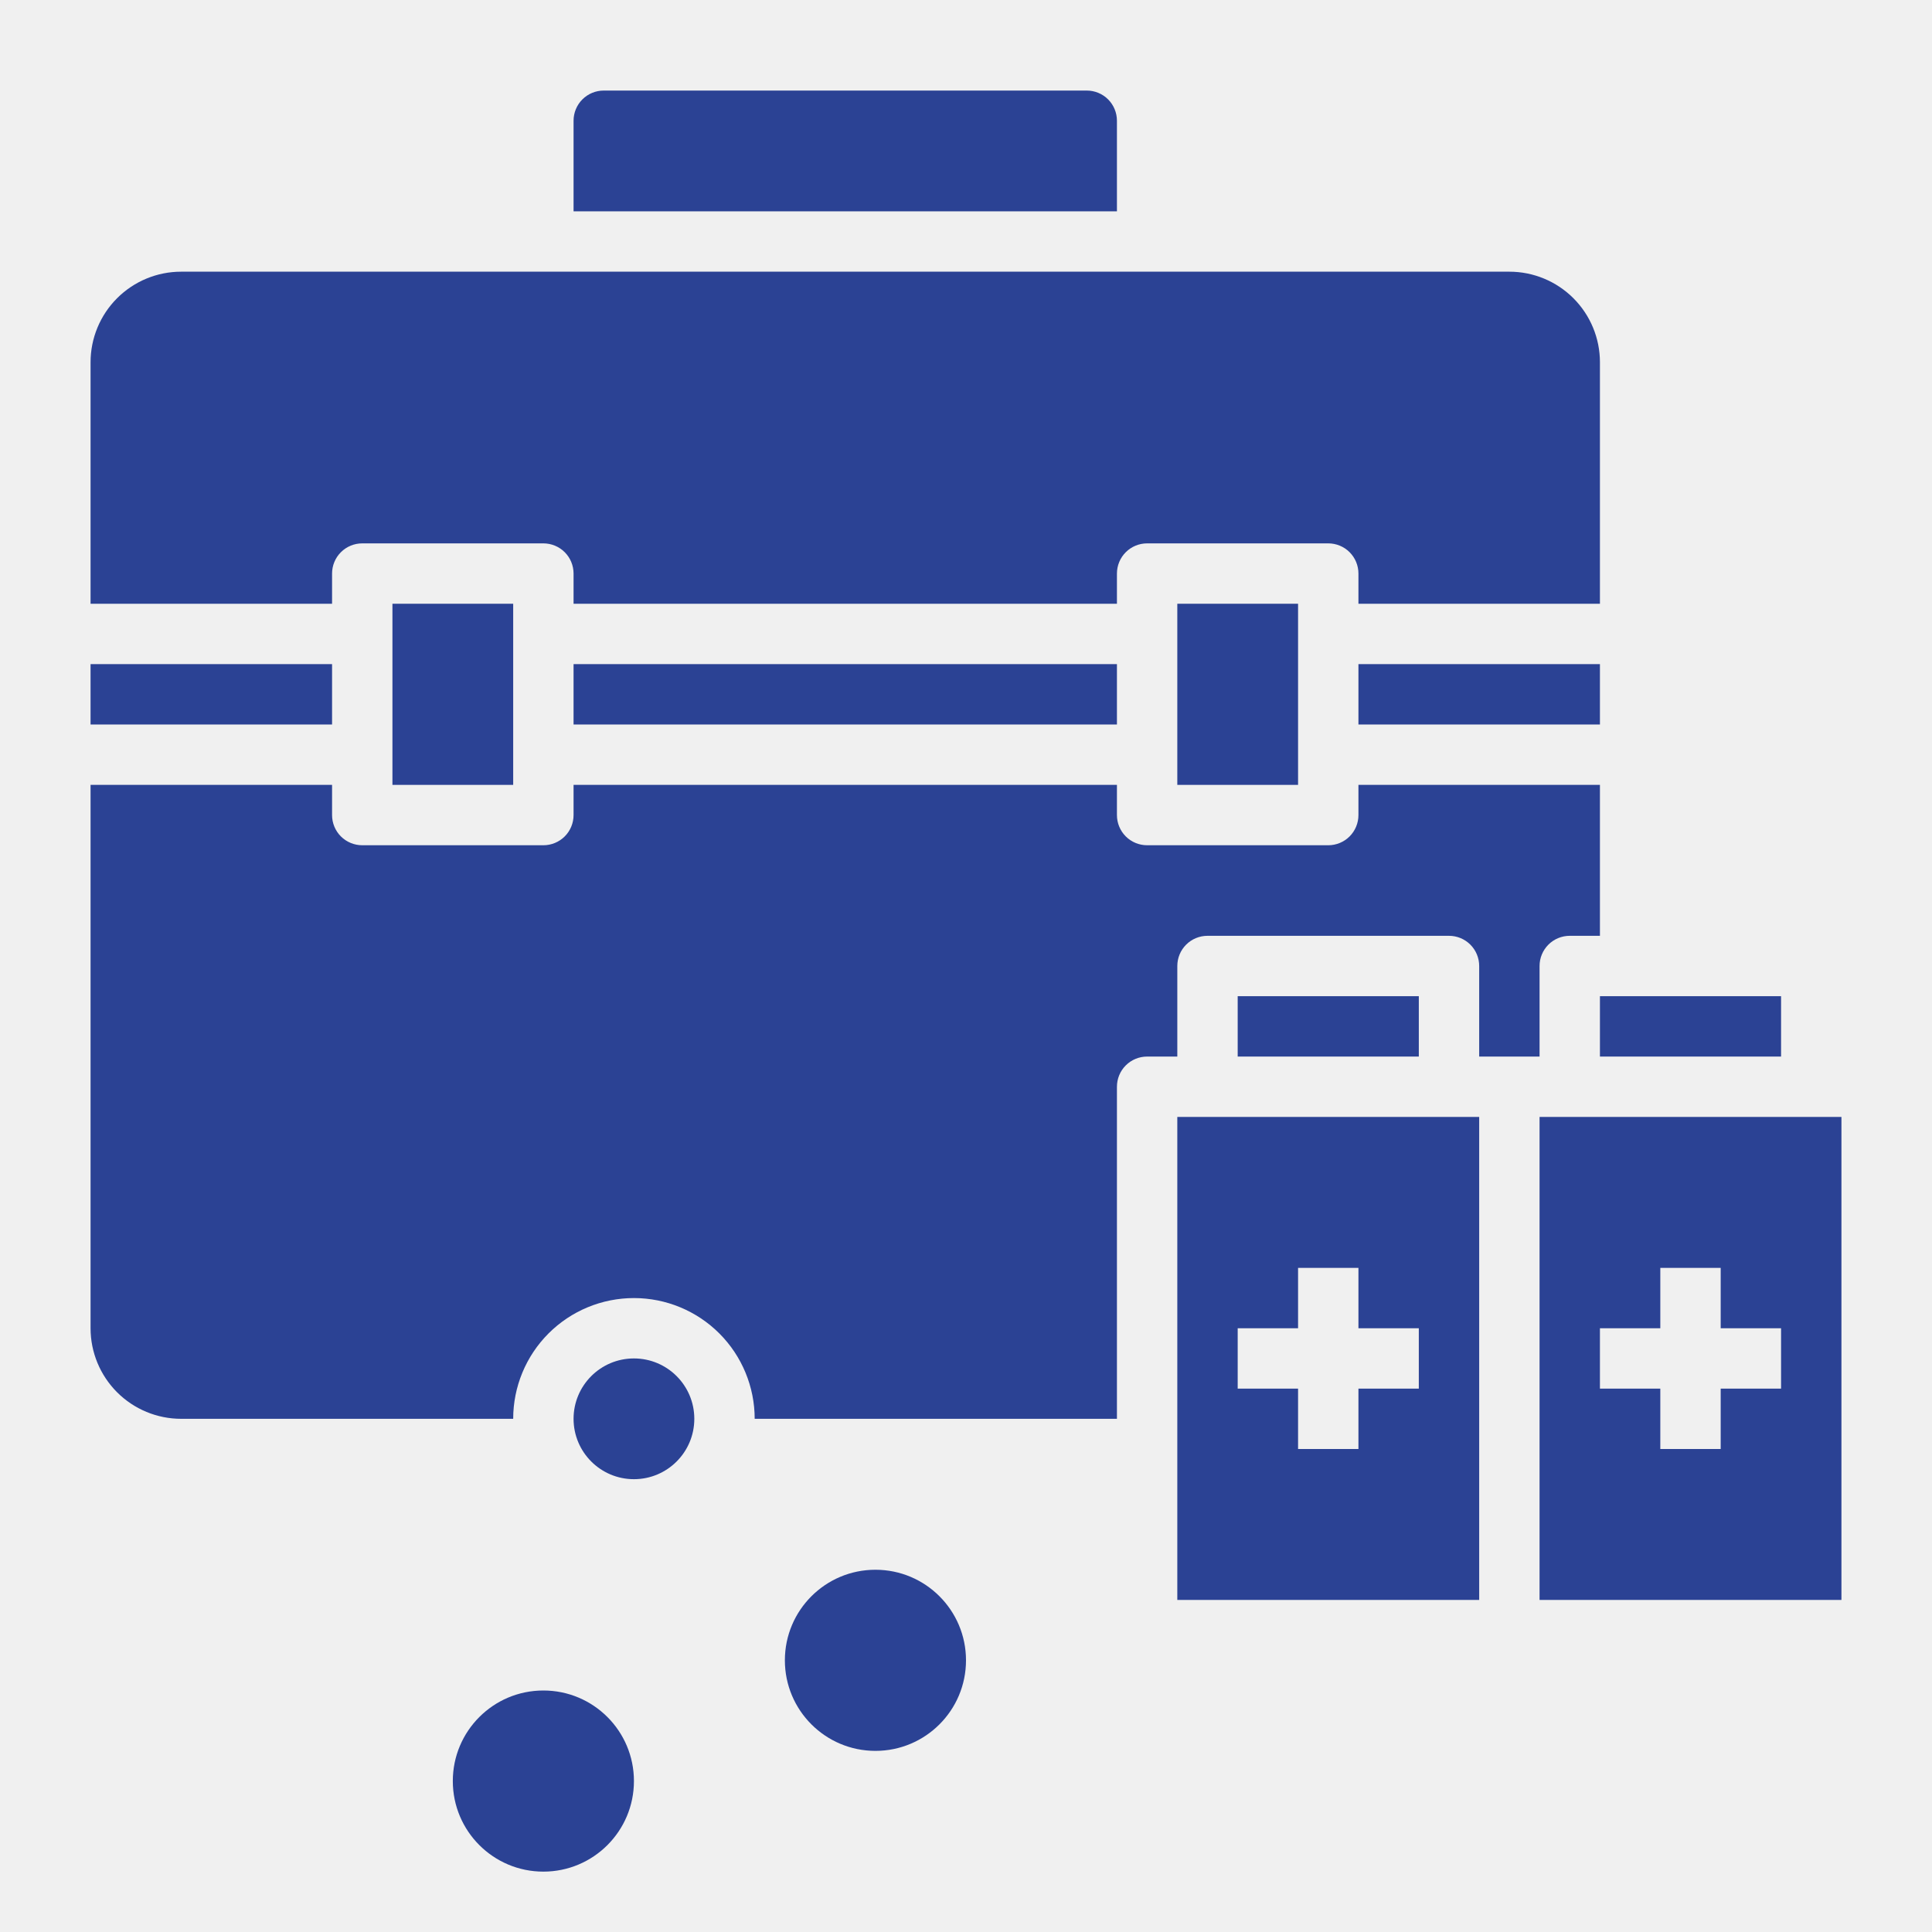
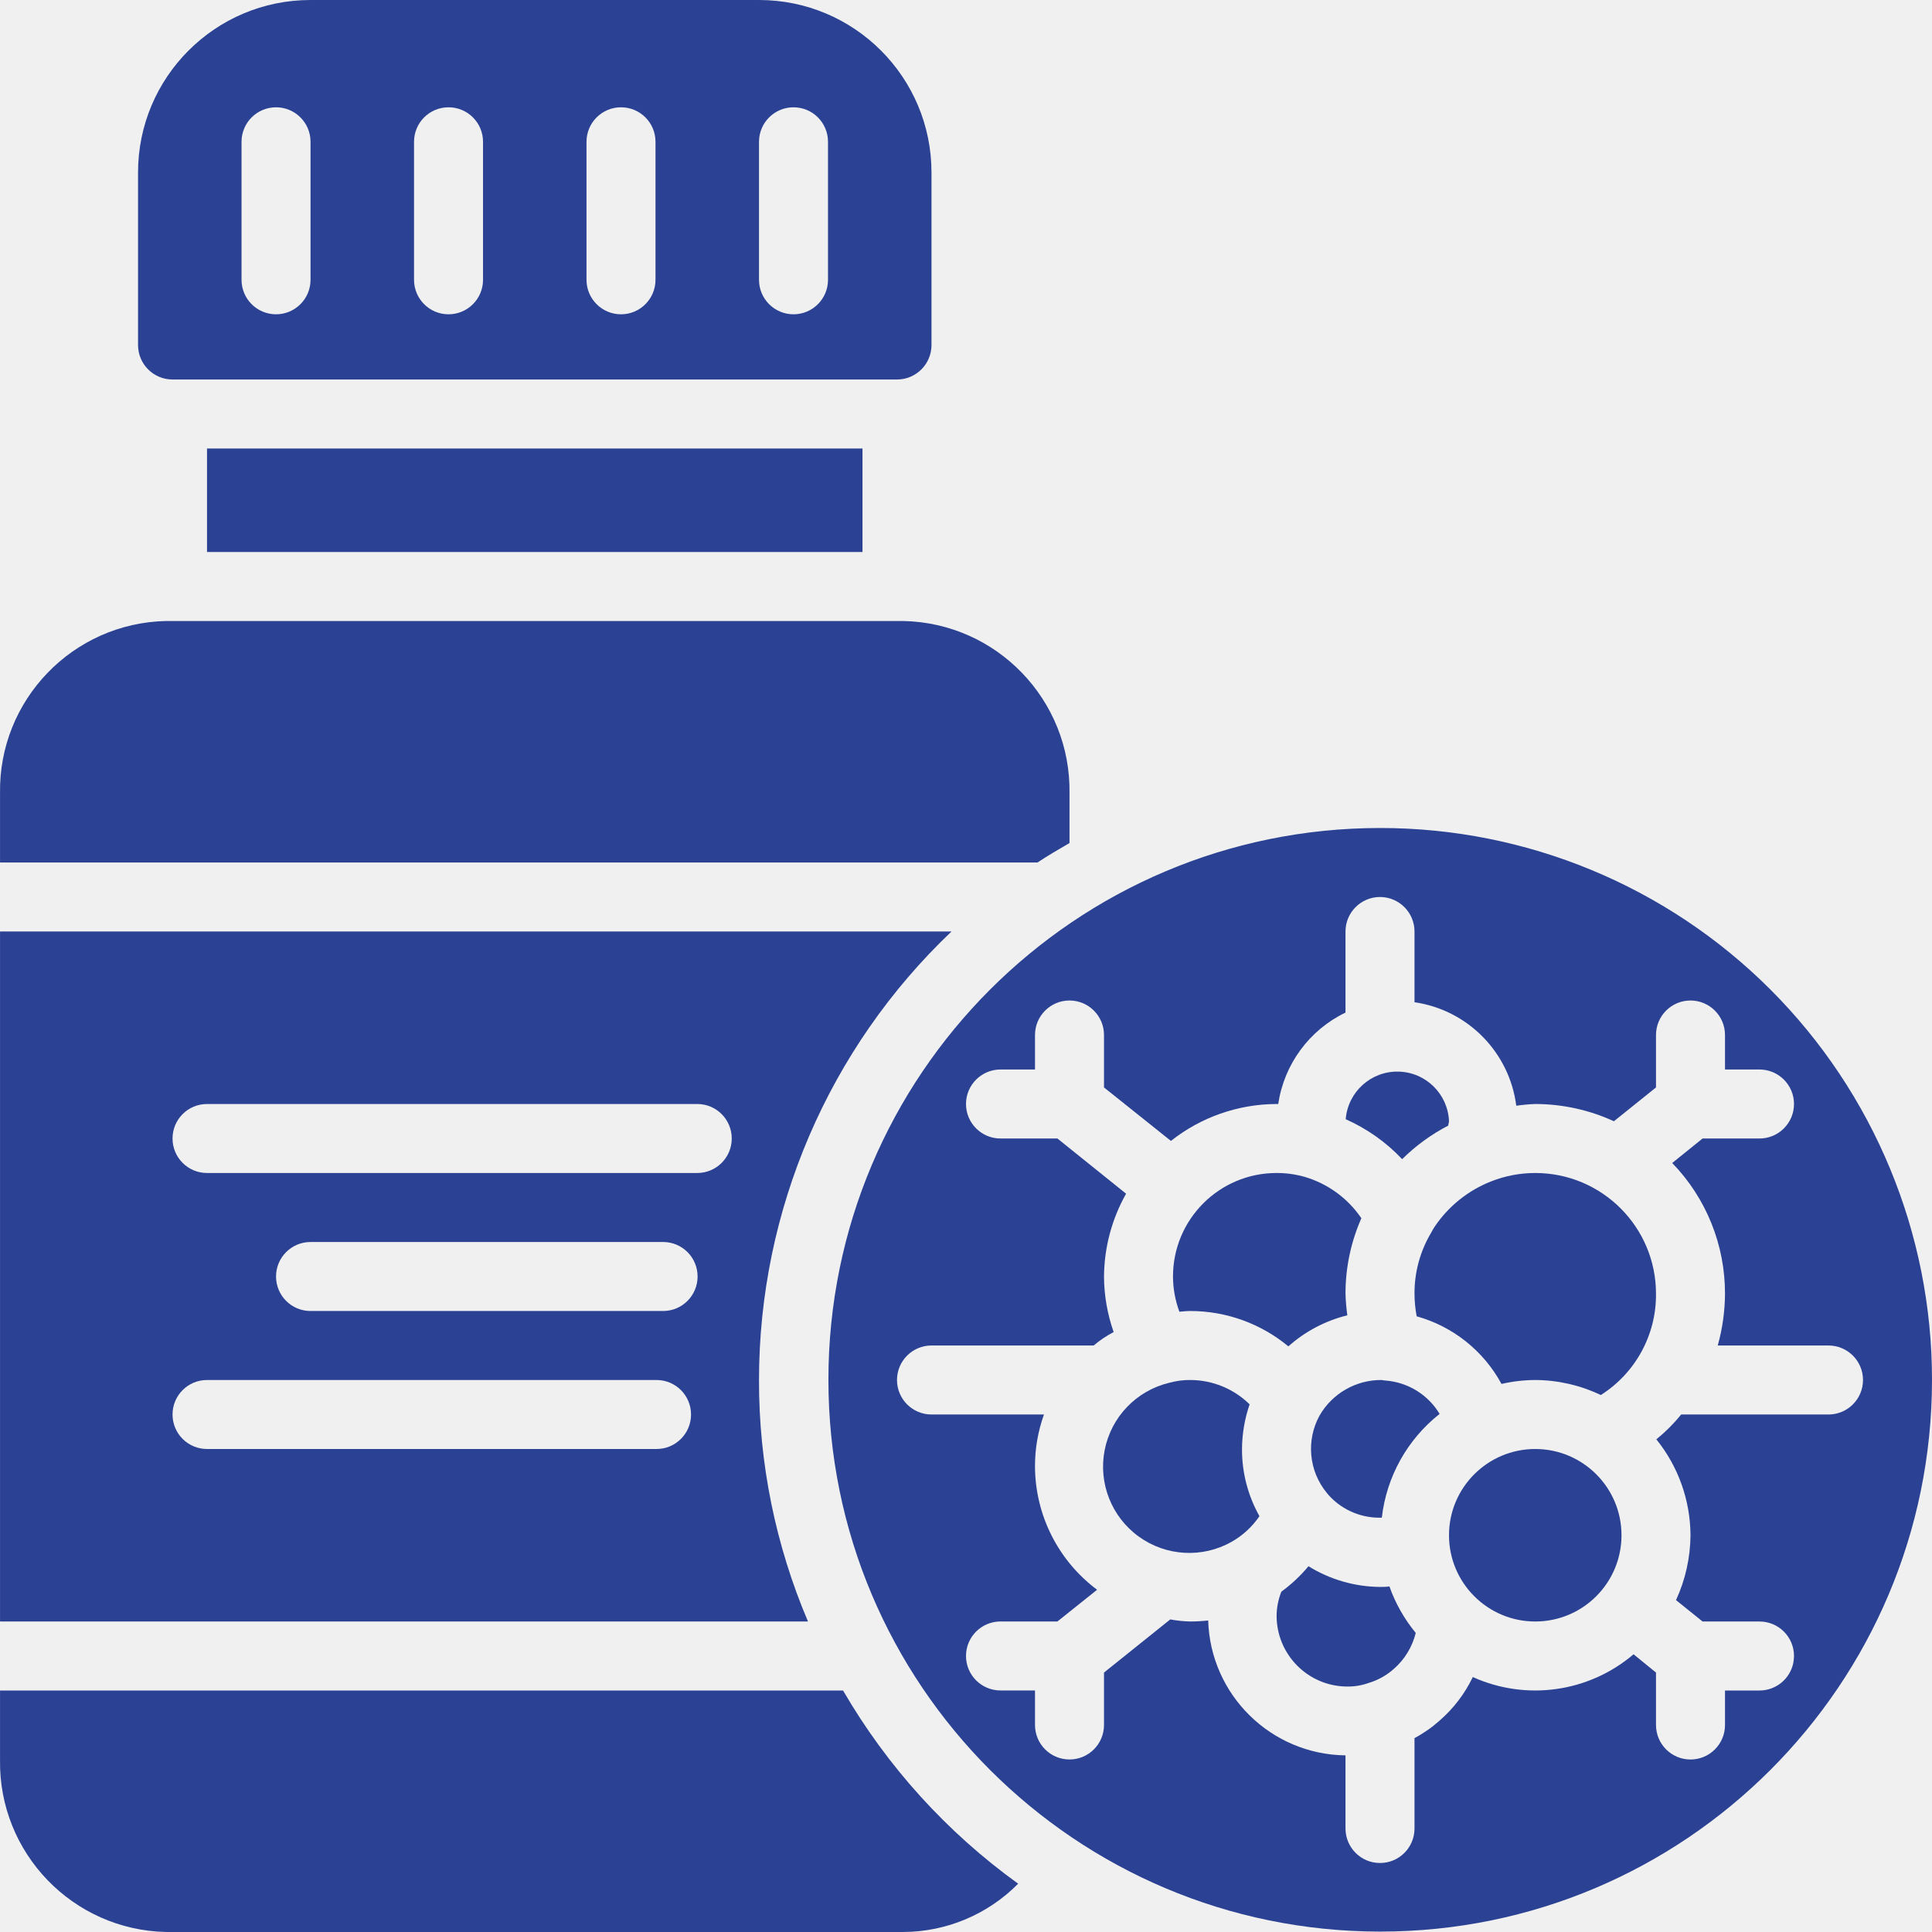
<svg xmlns="http://www.w3.org/2000/svg" width="56" height="56" viewBox="0 0 56 56" fill="none">
-   <path d="M11.375 17.5H14.875V22.75H11.375V17.5Z" fill="#2B4294" />
-   <path d="M16.625 19.25H32.375V21H16.625V19.25Z" fill="#2B4294" />
-   <path d="M46.375 28.875H51.625V30.625H46.375V28.875Z" fill="#2B4294" />
-   <path d="M18.375 42.875C19.341 42.875 20.125 42.092 20.125 41.125C20.125 40.158 19.341 39.375 18.375 39.375C17.409 39.375 16.625 40.158 16.625 41.125C16.625 42.092 17.409 42.875 18.375 42.875Z" fill="#2B4294" />
-   <path d="M34.125 17.5H37.625V22.75H34.125V17.5Z" fill="#2B4294" />
-   <path d="M32.375 3.5C32.375 3.268 32.283 3.045 32.119 2.881C31.955 2.717 31.732 2.625 31.5 2.625H17.5C17.268 2.625 17.045 2.717 16.881 2.881C16.717 3.045 16.625 3.268 16.625 3.5V6.125H32.375V3.5Z" fill="#2B4294" />
-   <path d="M39.375 19.25H46.375V21H39.375V19.25Z" fill="#2B4294" />
-   <path d="M9.625 16.625C9.625 16.393 9.717 16.17 9.881 16.006C10.045 15.842 10.268 15.75 10.5 15.75H15.75C15.982 15.75 16.205 15.842 16.369 16.006C16.533 16.17 16.625 16.393 16.625 16.625V17.5H32.375V16.625C32.375 16.393 32.467 16.17 32.631 16.006C32.795 15.842 33.018 15.75 33.25 15.75H38.5C38.732 15.75 38.955 15.842 39.119 16.006C39.283 16.17 39.375 16.393 39.375 16.625V17.5H46.375V10.5C46.375 9.804 46.098 9.136 45.606 8.644C45.114 8.152 44.446 7.875 43.75 7.875H5.25C4.554 7.875 3.886 8.152 3.394 8.644C2.902 9.136 2.625 9.804 2.625 10.5V17.5H9.625V16.625Z" fill="#2B4294" />
-   <path d="M2.625 19.25H9.625V21H2.625V19.25Z" fill="#2B4294" />
-   <path d="M35.875 28.875H41.125V30.625H35.875V28.875Z" fill="#2B4294" />
-   <path d="M44.625 28C44.625 27.768 44.717 27.545 44.881 27.381C45.045 27.217 45.268 27.125 45.5 27.125H46.375V22.75H39.375V23.625C39.375 23.857 39.283 24.08 39.119 24.244C38.955 24.408 38.732 24.5 38.5 24.5H33.25C33.018 24.5 32.795 24.408 32.631 24.244C32.467 24.08 32.375 23.857 32.375 23.625V22.75H16.625V23.625C16.625 23.857 16.533 24.08 16.369 24.244C16.205 24.408 15.982 24.5 15.75 24.5H10.5C10.268 24.5 10.045 24.408 9.881 24.244C9.717 24.08 9.625 23.857 9.625 23.625V22.75H2.625V38.5C2.625 39.196 2.902 39.864 3.394 40.356C3.886 40.848 4.554 41.125 5.25 41.125H14.875C14.875 40.197 15.244 39.306 15.9 38.65C16.556 37.994 17.447 37.625 18.375 37.625C19.303 37.625 20.194 37.994 20.85 38.65C21.506 39.306 21.875 40.197 21.875 41.125H32.375V31.5C32.375 31.268 32.467 31.045 32.631 30.881C32.795 30.717 33.018 30.625 33.25 30.625H34.125V28C34.125 27.768 34.217 27.545 34.381 27.381C34.545 27.217 34.768 27.125 35 27.125H42C42.232 27.125 42.455 27.217 42.619 27.381C42.783 27.545 42.875 27.768 42.875 28V30.625H44.625V28Z" fill="#2B4294" />
-   <path d="M44.625 46.375H53.375V32.375H44.625V46.375ZM46.375 38.5H48.125V36.75H49.875V38.5H51.625V40.25H49.875V42H48.125V40.25H46.375V38.5Z" fill="#2B4294" />
-   <path d="M34.125 46.375H42.875V32.375H34.125V46.375ZM35.875 38.5H37.625V36.75H39.375V38.5H41.125V40.25H39.375V42H37.625V40.25H35.875V38.5Z" fill="#2B4294" />
-   <path d="M25.375 50.75C26.825 50.75 28 49.575 28 48.125C28 46.675 26.825 45.5 25.375 45.5C23.925 45.5 22.75 46.675 22.75 48.125C22.75 49.575 23.925 50.75 25.375 50.75Z" fill="#2B4294" />
-   <path d="M15.75 54.25C17.2 54.25 18.375 53.075 18.375 51.625C18.375 50.175 17.2 49 15.75 49C14.3 49 13.125 50.175 13.125 51.625C13.125 53.075 14.3 54.25 15.75 54.25Z" fill="#2B4294" />
+   <g clip-path="url(#clip0_2036_10290)">
+     <path d="M22 40C22.001 35.085 24.018 30.386 27.58 27H0.001V47H23.42C22.478 44.787 21.995 42.405 22 40ZM19.03 42H6.001C5.448 42 5.001 41.552 5.001 41C5.001 40.447 5.448 40 6.001 40H19.03C19.583 40 20.03 40.447 20.03 41C20.03 41.552 19.583 42 19.03 42ZM19.22 38H9.001C8.448 38 8.001 37.552 8.001 37C8.001 36.448 8.448 36 9.001 36H19.22C19.773 36 20.22 36.447 20.22 37C20.22 37.552 19.773 38 19.22 38ZM20.21 34H6.001C5.448 34 5.001 33.552 5.001 33C5.001 32.448 5.448 32 6.001 32H20.21C20.763 32 21.21 32.447 21.21 33C21.21 33.552 20.763 34 20.21 34Z" fill="#2B4294" />
+     <path fill-rule="evenodd" clip-rule="evenodd" d="M6.001 13H25V16H6.001V13Z" fill="#2B4294" />
+     <path d="M27 10V5C27 2.239 24.762 0 22 0H9.001C6.239 0 4.001 2.239 4.001 5V10C4.001 10.552 4.448 11 5.001 11H26C26.553 11 27 10.552 27 10ZM9.001 8.11C9.001 8.662 8.553 9.11 8.001 9.11C7.448 9.11 7.001 8.662 7.001 8.11V4.11C7.001 3.558 7.448 3.11 8.001 3.11C8.553 3.11 9.001 3.557 9.001 4.11V8.11ZM14.001 8.11C14.001 8.662 13.553 9.11 13.001 9.11C12.448 9.11 12.001 8.662 12.001 8.11V4.11C12.001 3.558 12.448 3.11 13.001 3.11C13.553 3.11 14.001 3.557 14.001 4.11V8.11ZM19 8.11C19 8.662 18.553 9.11 18 9.11C17.448 9.11 17 8.662 17 8.11V4.11C17 3.558 17.448 3.11 18 3.11C18.553 3.11 19 3.557 19 4.11V8.11ZM24 8.11C24 8.662 23.553 9.11 23 9.11C22.448 9.11 22 8.662 22 8.11V4.11C22 3.558 22.448 3.11 23 3.11C23.553 3.11 24 3.557 24 4.11V8.11Z" fill="#2B4294" />
+     <path fill-rule="evenodd" clip-rule="evenodd" d="M31 24.436V23C31.046 20.29 28.89 18.054 26.18 18H4.821C2.111 18.054 -0.045 20.29 0.001 23V25H30.072C30.373 24.8 30.686 24.618 31 24.436Z" fill="#2B4294" />
+     <path d="M40 24C31.169 24.003 24.011 31.164 24.012 39.996C24.014 48.827 31.173 55.986 40.004 55.988C48.836 55.989 55.997 48.831 56 40C56.003 35.755 54.318 31.684 51.317 28.683C48.316 25.682 44.245 23.997 40 24ZM53 41H48.73C48.516 41.264 48.274 41.505 48.01 41.72C48.646 42.507 48.995 43.488 49 44.5C48.995 45.149 48.852 45.79 48.58 46.38L49.35 47H51C51.552 47 52 47.447 52 48C51.999 48.067 51.992 48.134 51.98 48.2C51.885 48.666 51.475 49 51 49H50V50C50 50.552 49.552 51 49 51C48.448 51 48 50.552 48 50V48.48L47.35 47.95C46.055 49.053 44.24 49.31 42.69 48.61C42.459 49.091 42.133 49.52 41.73 49.87C41.508 50.069 41.263 50.24 41 50.38V53C41 53.552 40.553 54 40 54C39.448 54 39 53.552 39 53V50.88C36.84 50.854 35.084 49.129 35.02 46.97C34.847 46.989 34.674 47 34.5 47C34.306 46.995 34.112 46.975 33.92 46.94L32 48.48V49.999C32 50.552 31.553 50.999 31 50.999C30.448 50.999 30 50.552 30 49.999V48.999H29C28.448 48.999 28 48.552 28 47.999C28 47.447 28.448 46.999 29 46.999H30.65L31.8 46.08C30.67 45.236 30.003 43.91 30 42.5C29.999 41.988 30.087 41.481 30.26 41H27C26.448 41 26 40.552 26 40C26 39.447 26.448 39 27 39H31.7C31.879 38.849 32.073 38.719 32.28 38.61C32.098 38.093 32.003 37.548 32 37C32.007 36.158 32.227 35.333 32.64 34.6L30.65 33H29C28.448 33 28 32.552 28 32C28 31.448 28.448 31 29 31H30V30C30 29.448 30.448 29 31 29C31.552 29 32 29.447 32 30V31.52L33.94 33.07C34.812 32.38 35.889 32.004 37 32H37.05C37.221 30.848 37.951 29.855 39 29.35V27C39 26.448 39.448 26 40 26C40.552 26 41 26.448 41 27V29.05C42.545 29.275 43.751 30.501 43.95 32.05C44.132 32.024 44.316 32.007 44.5 32C45.287 32.001 46.065 32.171 46.78 32.5L48 31.52V30C48 29.448 48.448 29 49 29C49.552 29 50 29.448 50 30V31H51C51.552 31 52 31.448 52 32C52 32.552 51.552 33 51 33H49.35L48.47 33.71C49.454 34.726 50.003 36.085 50 37.5C49.997 38.007 49.926 38.511 49.79 39H53C53.552 39 54 39.447 54 40C54 40.552 53.552 41 53 41Z" fill="#2B4294" />
+     <path fill-rule="evenodd" clip-rule="evenodd" d="M40.178 40.017C40.133 40.014 40.087 40.009 40.042 40C39.303 39.996 38.617 40.389 38.248 41.03C37.852 41.752 37.936 42.642 38.461 43.276C38.492 43.316 38.526 43.354 38.561 43.39C38.951 43.792 39.493 44.01 40.053 43.99C40.188 42.804 40.791 41.722 41.728 40.983C41.397 40.431 40.82 40.072 40.178 40.017Z" fill="#2B4294" />
+     <path fill-rule="evenodd" clip-rule="evenodd" d="M34.5 38C35.539 38 36.544 38.363 37.344 39.025C37.832 38.59 38.419 38.281 39.053 38.125C39.024 37.918 39.006 37.709 39 37.5C38.999 36.746 39.156 36.001 39.46 35.311C39.067 34.732 38.485 34.308 37.813 34.111C37.549 34.036 37.275 33.999 37 34C35.343 34 34 35.343 34 37C34.001 37.349 34.064 37.694 34.185 38.021C34.29 38.013 34.393 38 34.5 38Z" fill="#2B4294" />
+     <path fill-rule="evenodd" clip-rule="evenodd" d="M41.978 32.626C41.978 32.582 42 32.542 42 32.499C41.968 31.707 41.324 31.076 40.53 31.061C39.737 31.045 39.069 31.651 39.006 32.441C39.623 32.715 40.179 33.108 40.642 33.599C41.036 33.209 41.486 32.881 41.978 32.626Z" fill="#2B4294" />
+     <path fill-rule="evenodd" clip-rule="evenodd" d="M36.221 40.706C35.762 40.254 35.144 40.001 34.5 40C34.293 39.998 34.086 40.026 33.886 40.082C32.937 40.311 32.208 41.071 32.02 42.029C31.831 42.986 32.217 43.967 33.007 44.538C33.798 45.11 34.85 45.17 35.7 44.69C36.022 44.507 36.297 44.253 36.506 43.947C36.172 43.353 35.997 42.682 36 42C36.003 41.56 36.077 41.123 36.221 40.706Z" fill="#2B4294" />
+     <path fill-rule="evenodd" clip-rule="evenodd" d="M40 45.998C39.267 45.992 38.55 45.784 37.927 45.398C37.696 45.675 37.432 45.923 37.141 46.135C37.052 46.358 37.005 46.595 37.003 46.835C37.005 47.967 37.922 48.884 39.053 48.885C39.26 48.888 39.465 48.854 39.659 48.785C39.935 48.705 40.19 48.563 40.404 48.371C40.716 48.098 40.937 47.735 41.036 47.331C40.705 46.93 40.447 46.474 40.273 45.983C40.184 45.998 40.093 45.998 40 45.998Z" fill="#2B4294" />
+     <path d="M44.5 47C45.881 47 47 45.881 47 44.5C47 43.119 45.881 42 44.5 42C43.12 42 42 43.119 42 44.5C42 45.881 43.12 47 44.5 47Z" fill="#2B4294" />
+     <path fill-rule="evenodd" clip-rule="evenodd" d="M44.5 34C44.064 34 43.632 34.081 43.226 34.241C42.559 34.502 41.988 34.959 41.587 35.552C41.551 35.607 41.517 35.664 41.487 35.723C41.165 36.259 40.997 36.874 41 37.5C41.001 37.719 41.022 37.938 41.063 38.154C42.114 38.447 43.002 39.154 43.522 40.114C43.843 40.04 44.171 40.002 44.5 40C45.158 40.003 45.807 40.152 46.4 40.436C47.405 39.8 48.011 38.69 48 37.5C48 35.567 46.433 34 44.5 34Z" fill="#2B4294" />
+     <path fill-rule="evenodd" clip-rule="evenodd" d="M4.821 56H26.18C27.433 55.995 28.632 55.491 29.512 54.6C27.445 53.111 25.716 51.203 24.436 49H0.001V51C-0.045 53.71 2.111 55.946 4.821 56Z" fill="#2B4294" />
+   </g>
+   <defs>
+     <clipPath id="clip0_2036_10290">
+       <rect width="56" height="56" fill="white" />
+     </clipPath>
+   </defs>
</svg>
